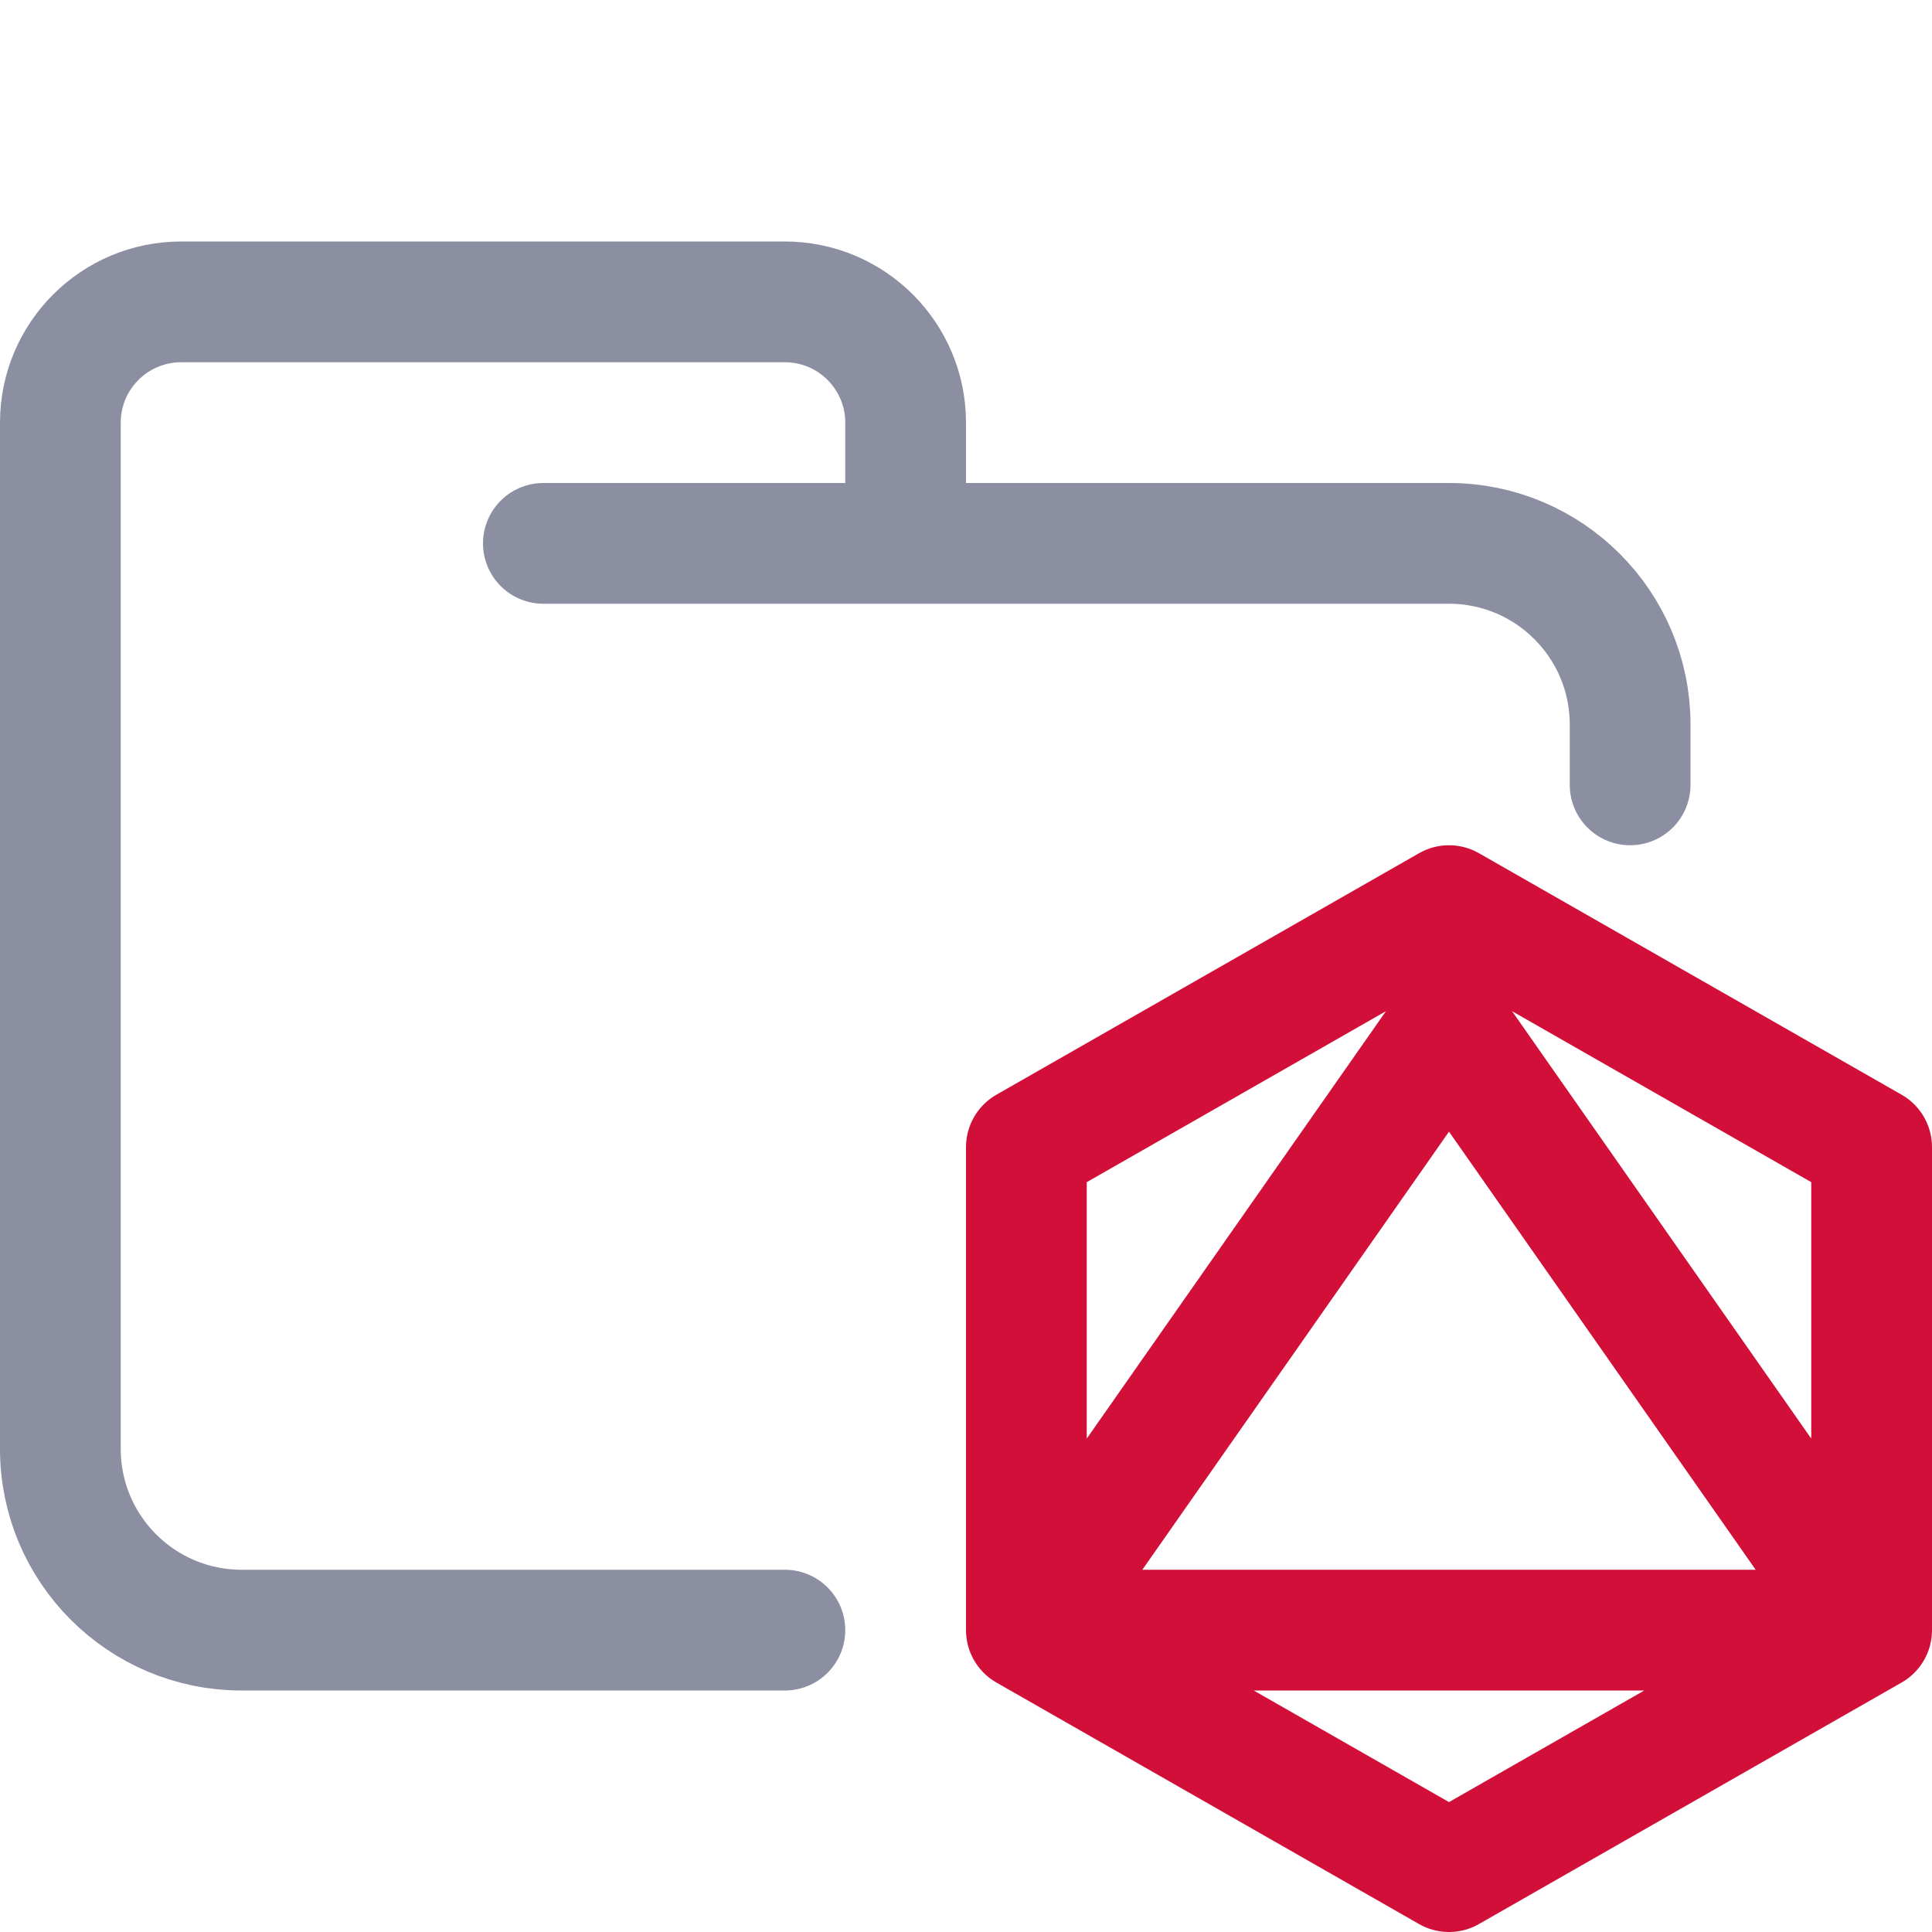
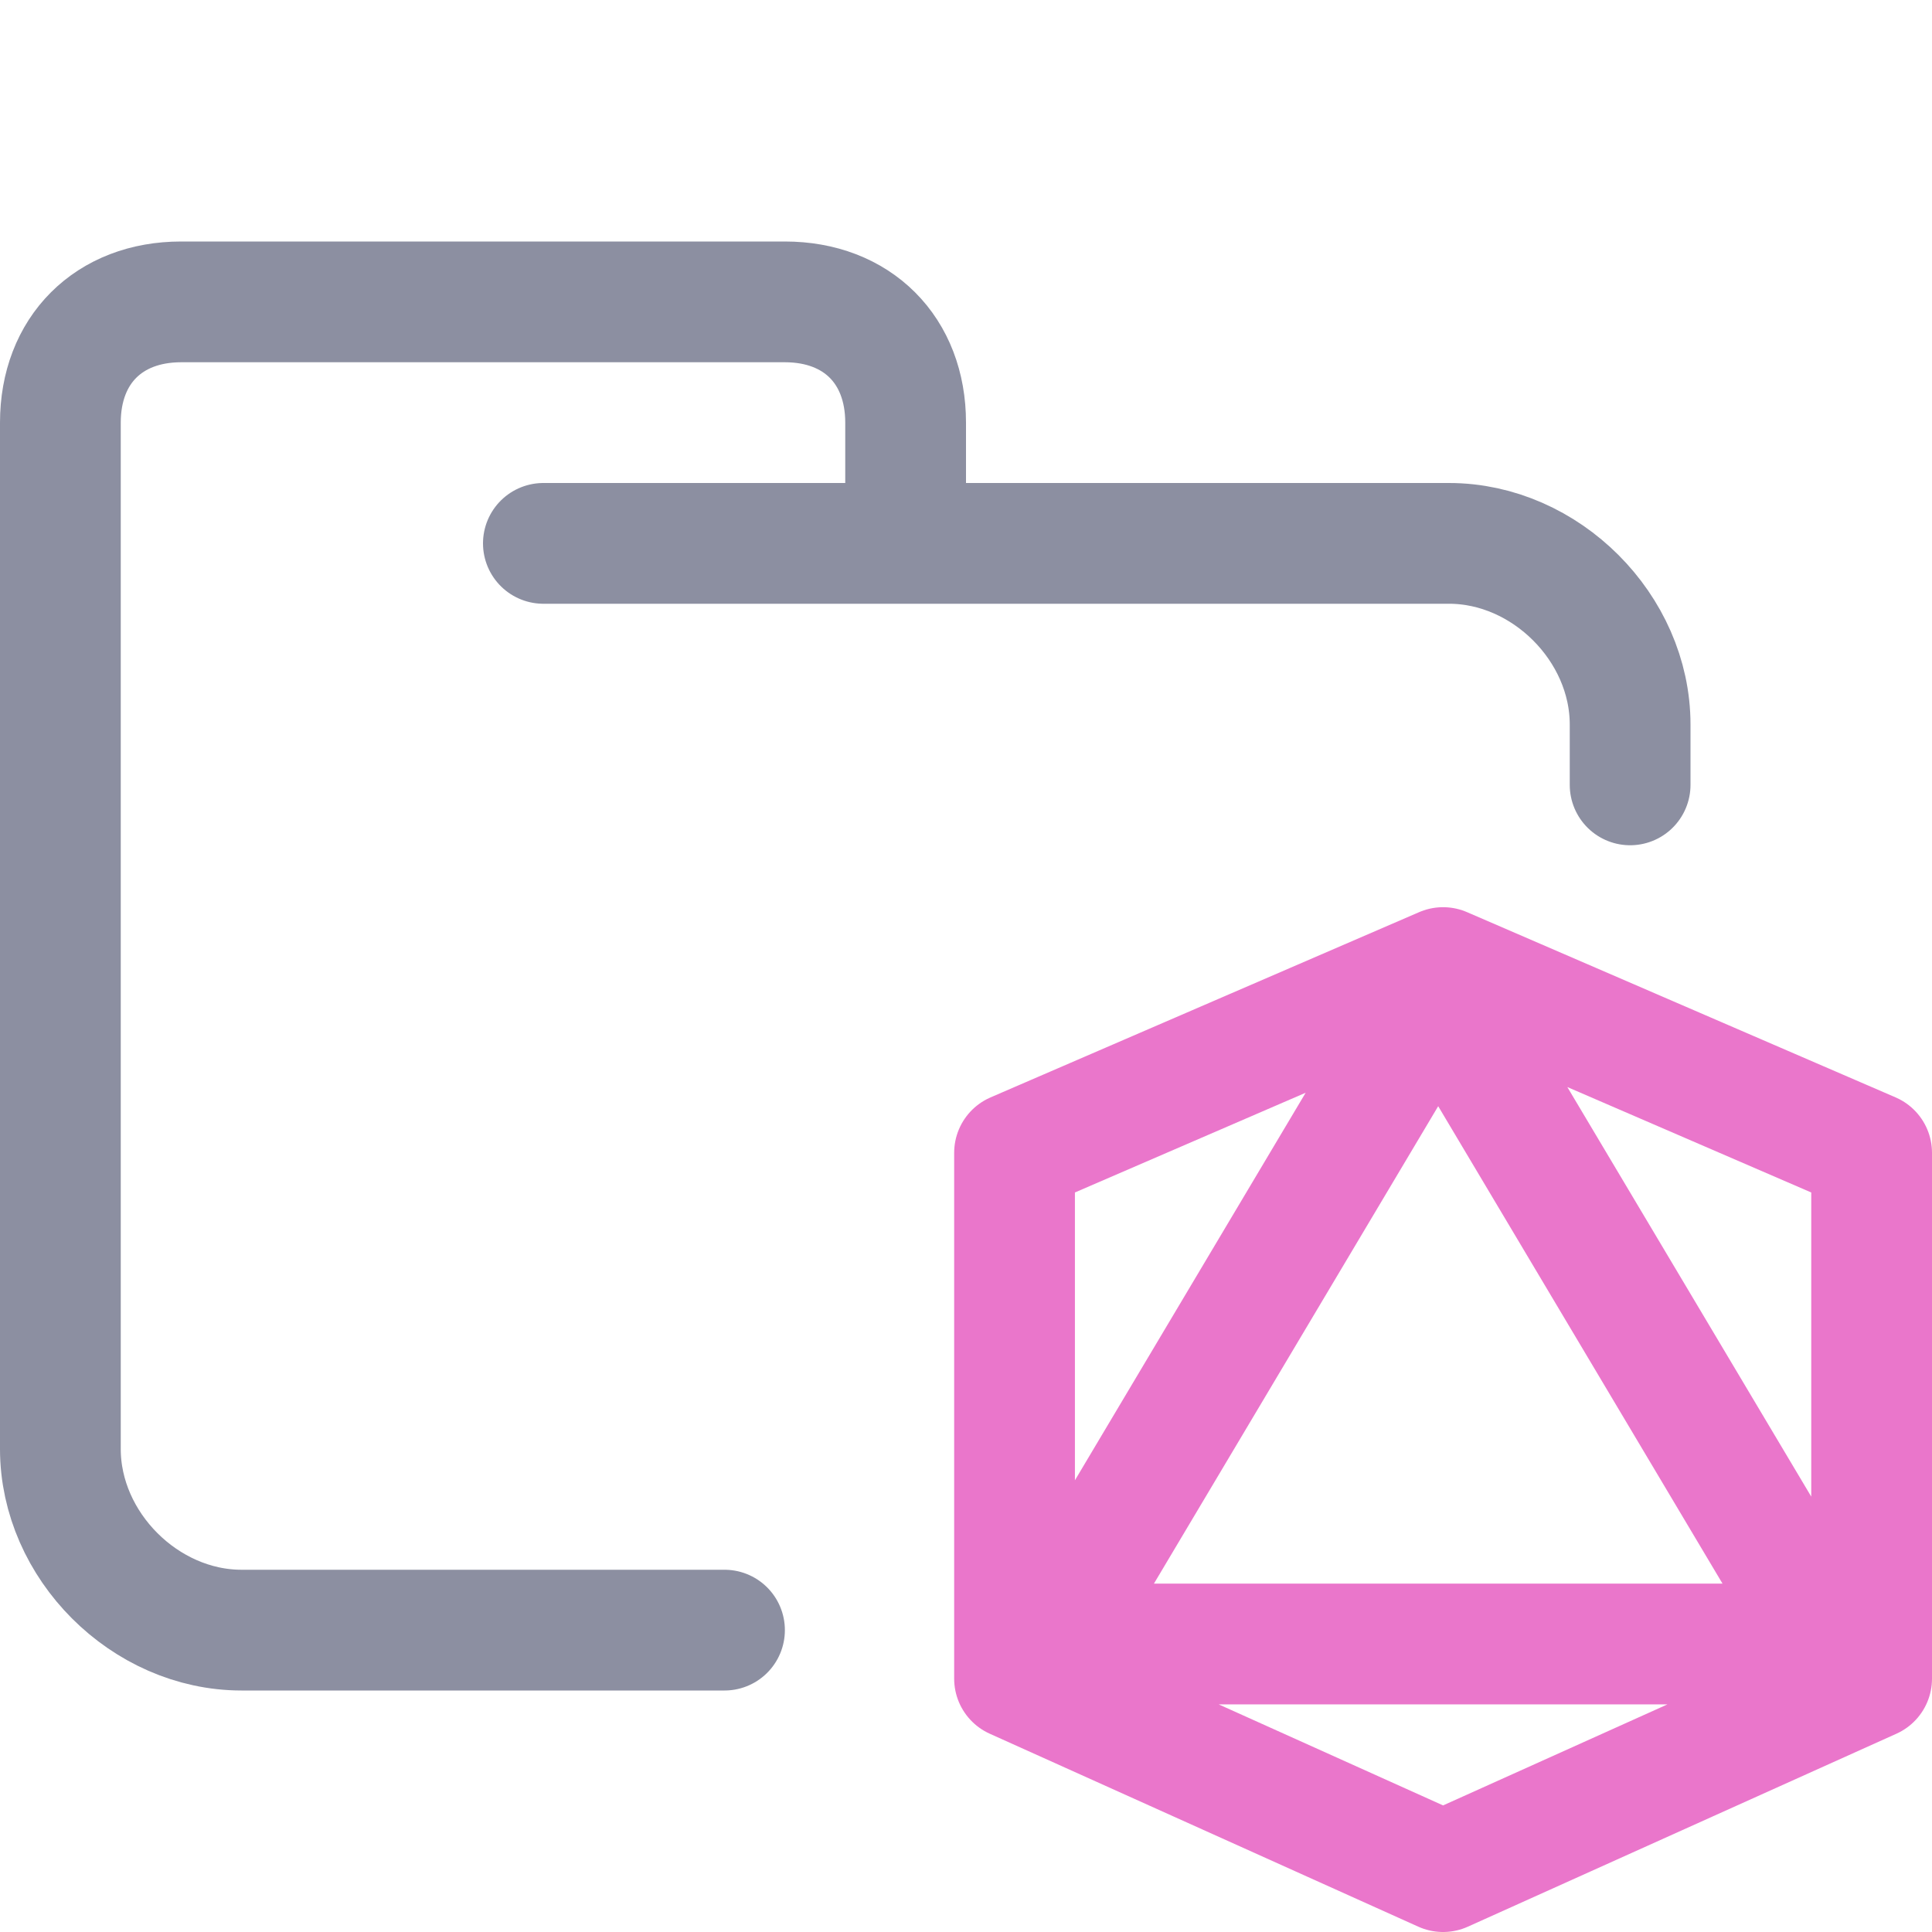
- <svg xmlns="http://www.w3.org/2000/svg" width="16px" height="16px" viewBox="0 0 16 16" version="1.1">
-   <g id="folder_graphql" stroke="none" stroke-width="1" fill="none" fill-rule="evenodd" stroke-linejoin="round">
-     <g id="folder" stroke="#8C8FA1" stroke-linecap="round">
-       <path d="M4.5,4.5 L12,4.5 C12.828,4.5 13.5,5.172 13.5,6 C13.5,6.434 13.5,6.268 13.5,6.5 M6.5,13.5 C5.381,13.5 4.215,13.5 2,13.5 C1.172,13.5 0.5,12.828 0.5,12 L0.5,3.5 C0.5,2.948 0.948,2.5 1.5,2.5 L6.5,2.5 C7.052,2.5 7.5,2.948 7.5,3.5 L7.5,4.5" id="Shape" />
-     </g>
-     <g id="macos" stroke="#D20F39">
-       <path d="M12,8.5 L15.5,13.5 L8.5,13.5 L12,8.5 Z M8.5,13.5 L12,15.5 L15.5,13.5 L15.5,9.5 L12,7.5 L8.5,9.5 L8.5,13.5 Z" id="Combined-Shape" />
-     </g>
-   </g>
+ <svg xmlns="http://www.w3.org/2000/svg" width="16" height="16" viewBox="0 0 16 16">
+   <path fill="none" stroke="#8C8FA1" stroke-linecap="round" stroke-linejoin="round" d="M4.5 4.5H12c.8 0 1.5.7 1.5 1.5v.5m-7.5 7H2c-.8 0-1.5-.7-1.5-1.5V3.5c0-.6.4-1 1-1h5c.6 0 1 .4 1 1v1" />
+   <path fill="none" stroke="#ea76cb" stroke-linecap="round" stroke-linejoin="round" d="M9 13.615v0m0 0H14.822M9 13.072 11.587 8.727m3.234 4.344-2.587-4.344M15.5 13.902 11.951 15.5 8.402 13.902V9.547l3.549-1.534 3.549 1.534z" />
</svg>
